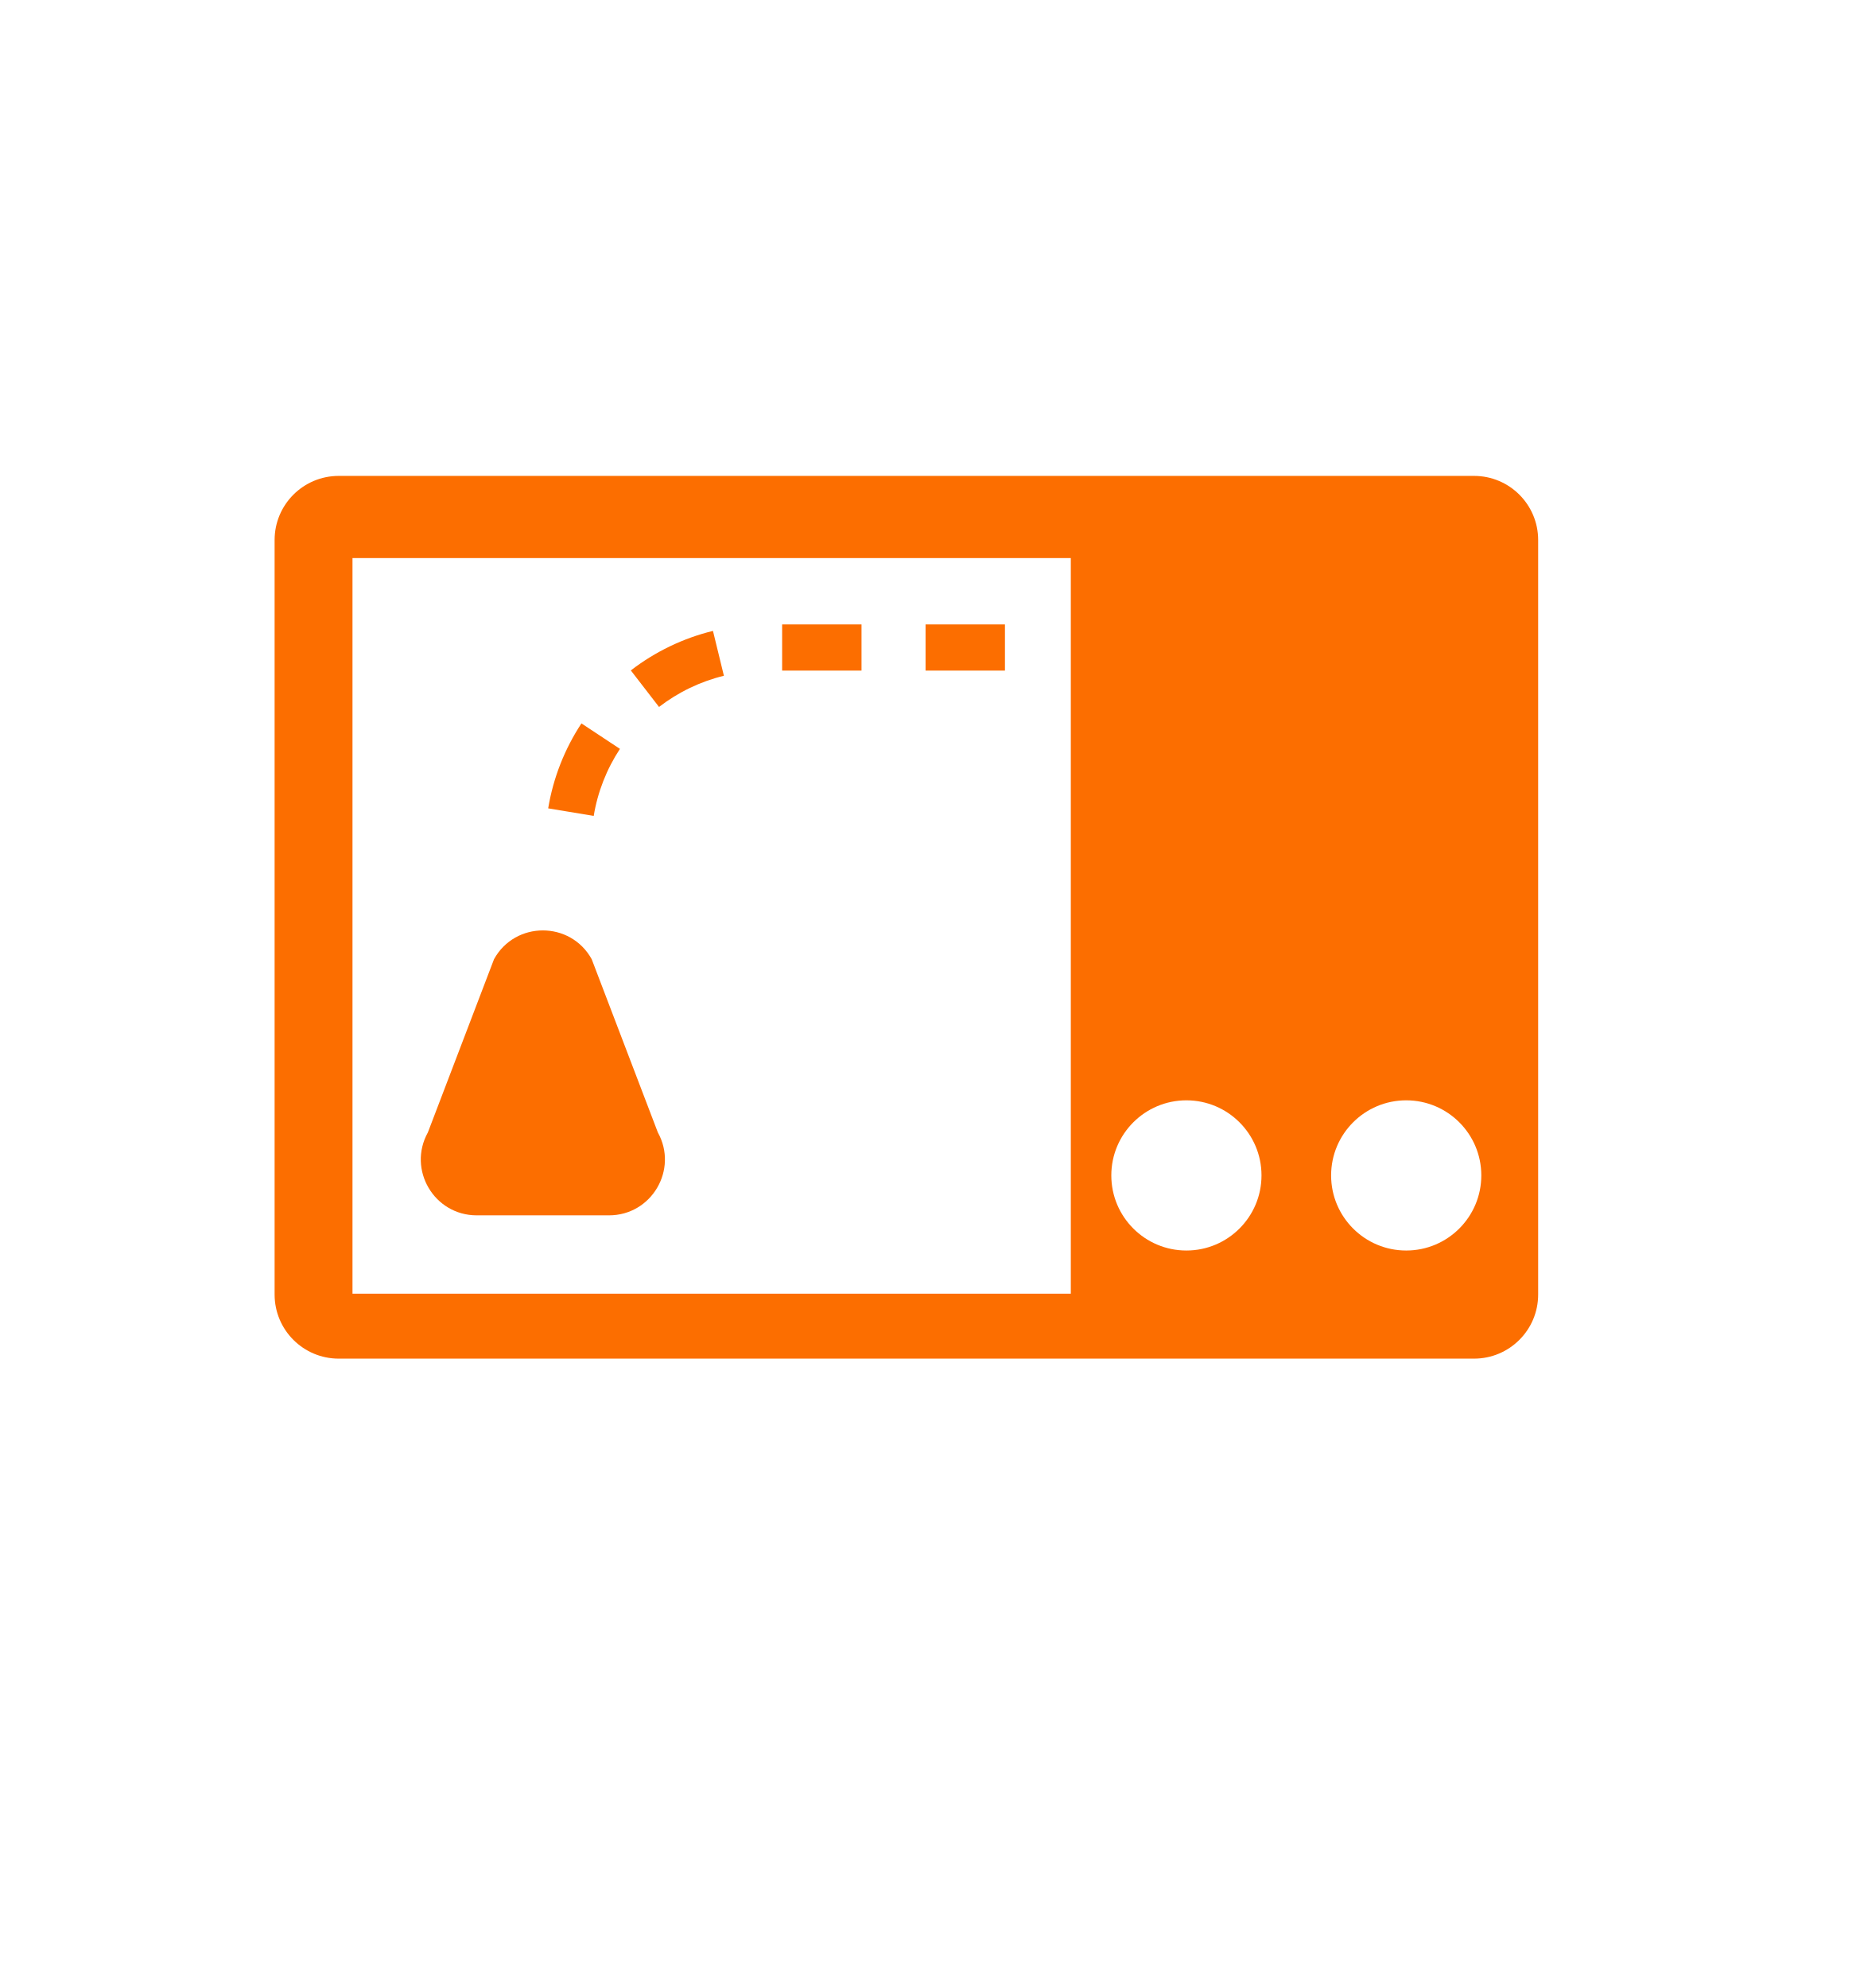
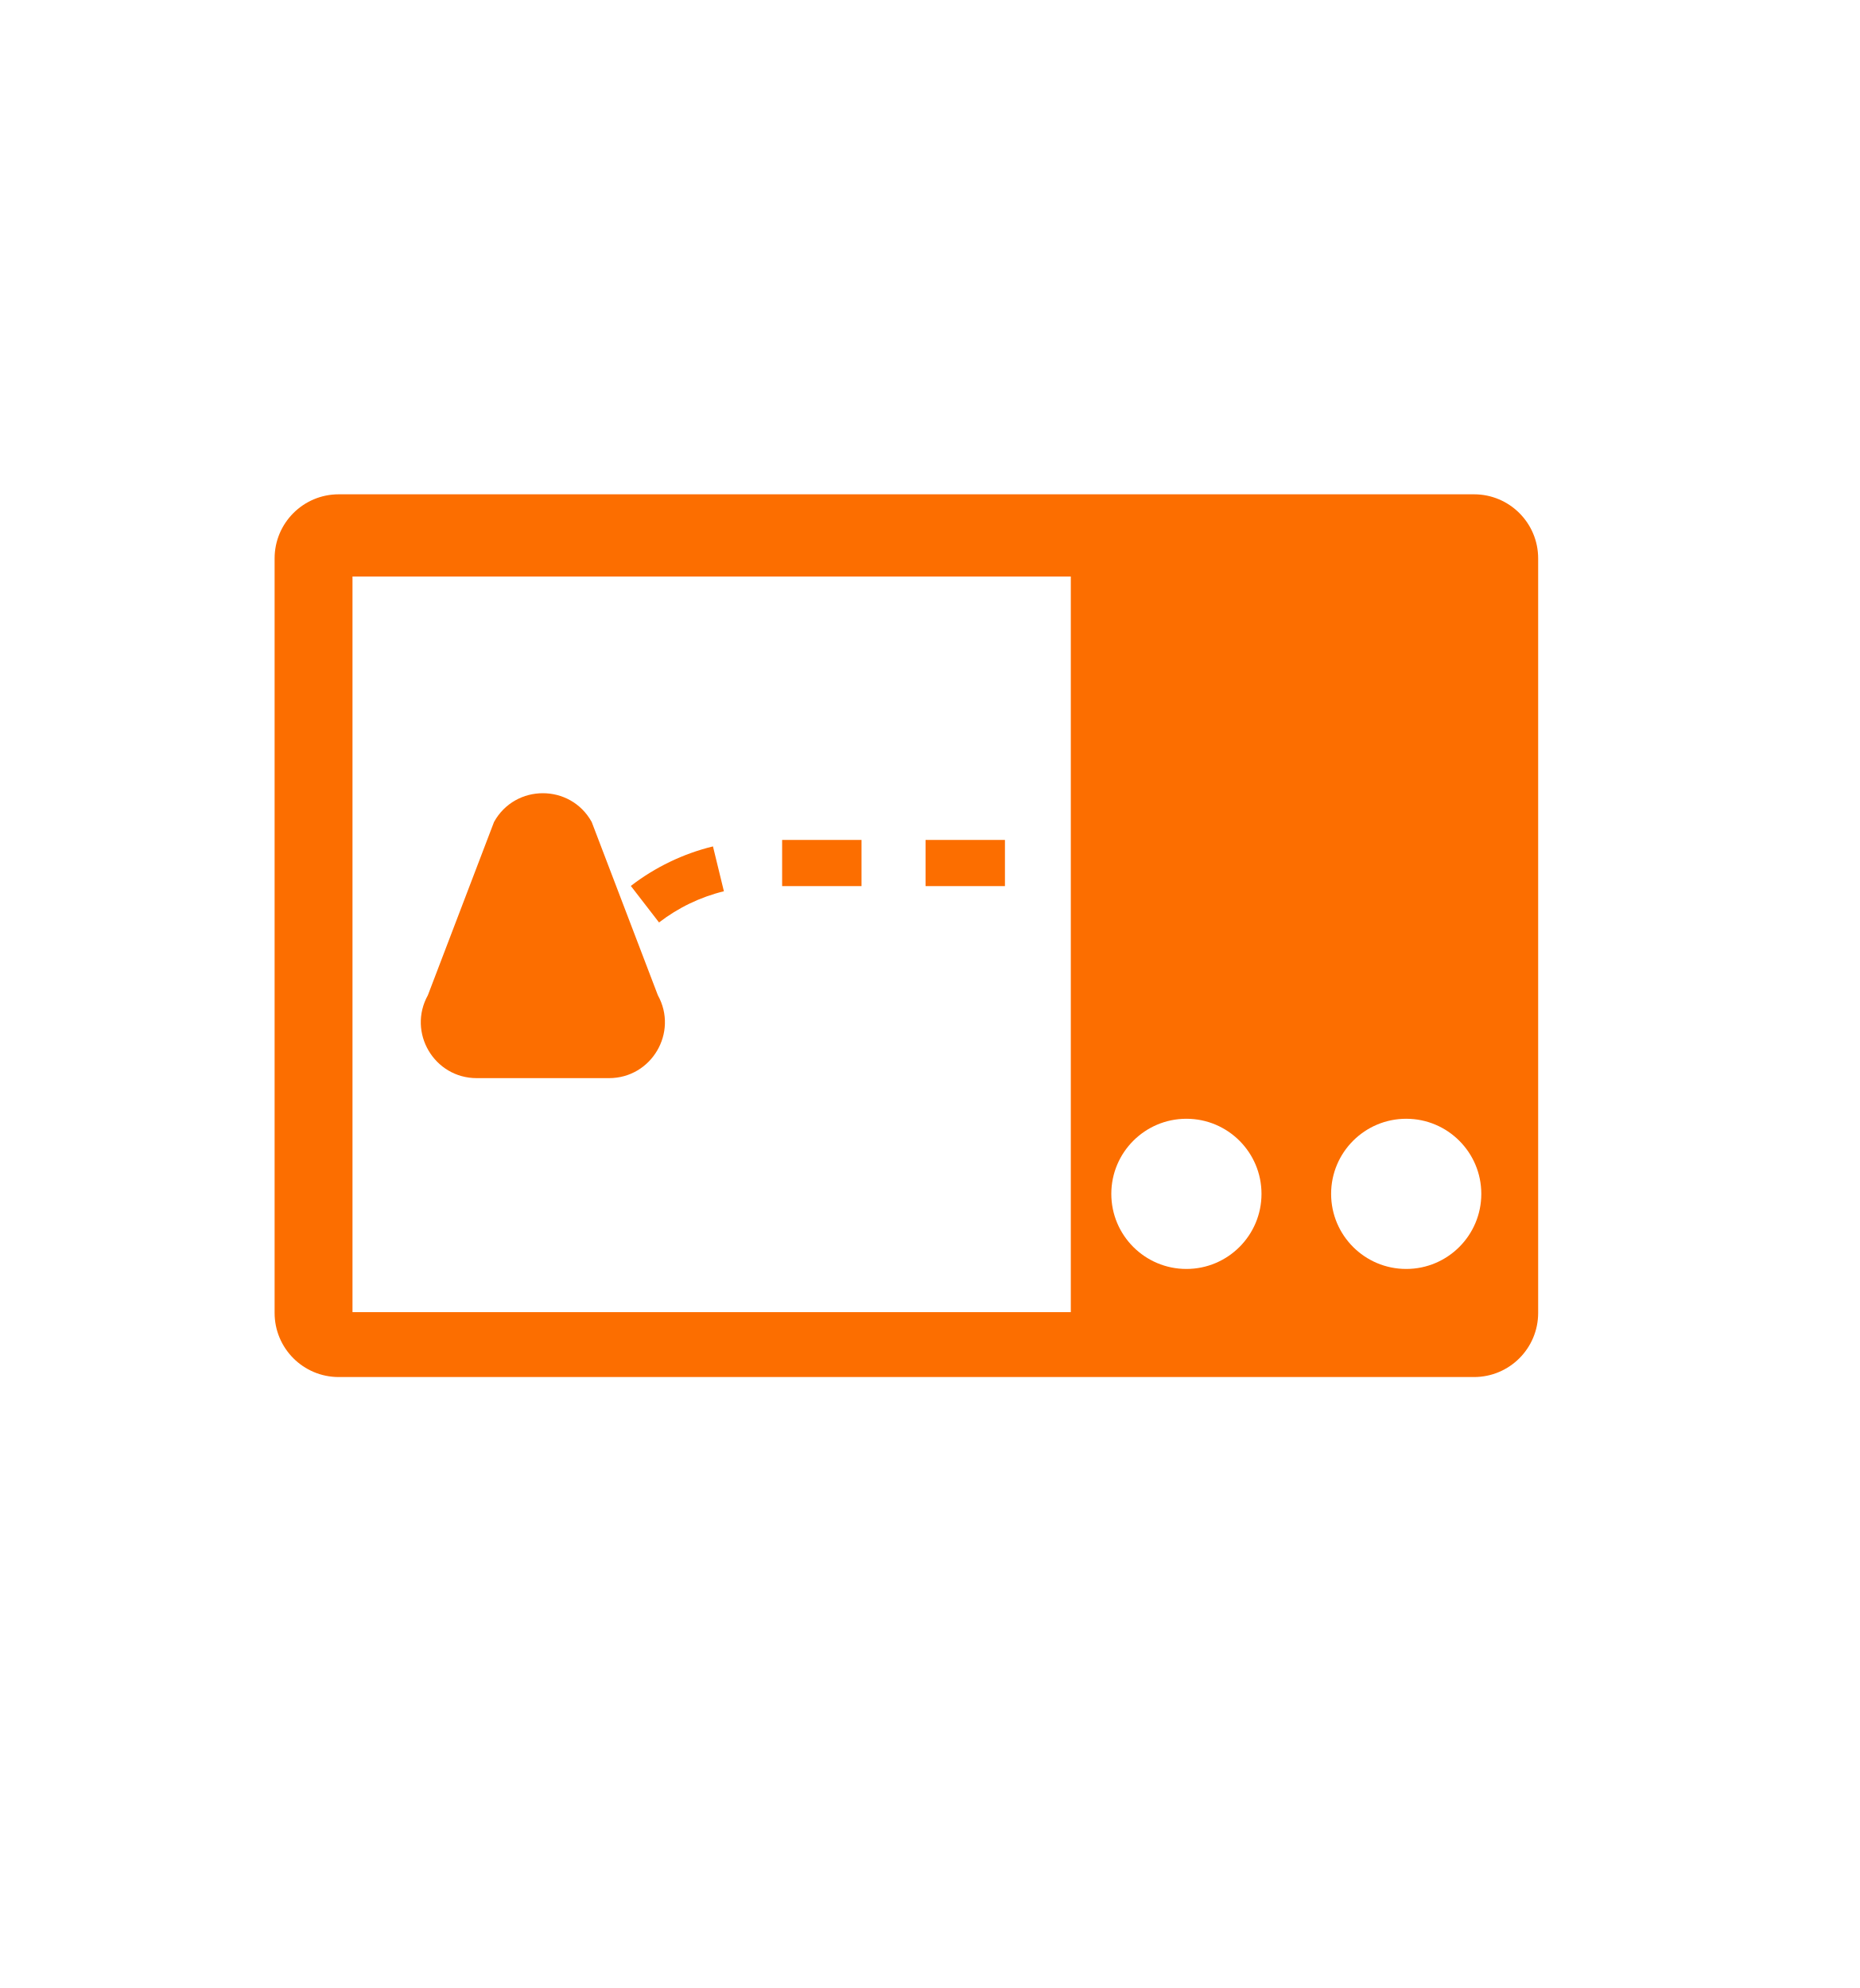
<svg xmlns="http://www.w3.org/2000/svg" id="Layer_1" data-name="Layer 1" width="58" height="62" viewBox="0 0 58 62">
  <g>
-     <rect x="28.865" y="19.474" width="2.476" height="1.44" fill="#fc6e00" />
-     <path d="M17.095,25.21l1.421.236c.122-.744.403-1.46.818-2.091l-1.201-.794c-.525.797-.882,1.706-1.037,2.649Z" fill="#fc6e00" />
-     <path d="M19.673,20.908l.88,1.14c.598-.461,1.291-.795,2.023-.973l-.341-1.399c-.928.226-1.807.65-2.562,1.233Z" fill="#fc6e00" />
-     <rect x="24.392" y="19.474" width="2.476" height="1.44" fill="#fc6e00" />
+     <rect x="28.865" y="26.195" width="2.476" height="1.44" fill="#fc6e00" />
+     <path d="M17.095,31.931l1.421.236c.122-.744.403-1.46.818-2.091l-1.201-.794c-.525.797-.882,1.706-1.037,2.649Z" fill="#fc6e00" />
+     <path d="M19.673,27.629l.88,1.14c.598-.461,1.291-.795,2.023-.973l-.341-1.399c-.928.226-1.807.65-2.562,1.233Z" fill="#fc6e00" />
+     <rect x="24.392" y="26.195" width="2.476" height="1.44" fill="#fc6e00" />
  </g>
-   <path d="M18.993,37.903h-4.126c-1.327,0-2.167-1.425-1.523-2.586l2.063-5.403c.663-1.196,2.383-1.196,3.046,0l2.063,5.403c.644,1.161-.196,2.586-1.523,2.586Z" fill="#fc6e00" />
-   <path d="M45.969,14.842H10.564c-1.105,0-2,.895-2,2v23.53c0,1.105.895,2,2,2h35.406c1.105,0,2-.895,2-2v-23.53c0-1.105-.895-2-2-2ZM33.394,40.347H10.993v-22.942h22.402v22.942ZM37,39c-1.294,0-2.342-1.049-2.342-2.342s1.049-2.342,2.342-2.342,2.342,1.049,2.342,2.342-1.049,2.342-2.342,2.342ZM43.855,39c-1.294,0-2.342-1.049-2.342-2.342s1.049-2.342,2.342-2.342,2.342,1.049,2.342,2.342-1.049,2.342-2.342,2.342Z" fill="#fc6e00" />
+   <path d="M18.993,33.624h-4.126c-1.327,0-2.167-1.425-1.523-2.586l2.063-5.403c.663-1.196,2.383-1.196,3.046,0l2.063,5.403c.644,1.161-.196,2.586-1.523,2.586Z" fill="#fc6e00" />
+   <path d="M45.969,15.416H10.564c-1.105,0-2,.895-2,2v23.53c0,1.105.895,2,2,2h35.406c1.105,0,2-.895,2-2v-23.53c0-1.105-.895-2-2-2ZM33.394,40.922H10.993v-22.942h22.402v22.942ZM37,39.575c-1.294,0-2.342-1.049-2.342-2.342s1.049-2.342,2.342-2.342,2.342,1.049,2.342,2.342-1.049,2.342-2.342,2.342ZM43.855,39.575c-1.294,0-2.342-1.049-2.342-2.342s1.049-2.342,2.342-2.342,2.342,1.049,2.342,2.342-1.049,2.342-2.342,2.342Z" fill="#fc6e00" />
</svg>
